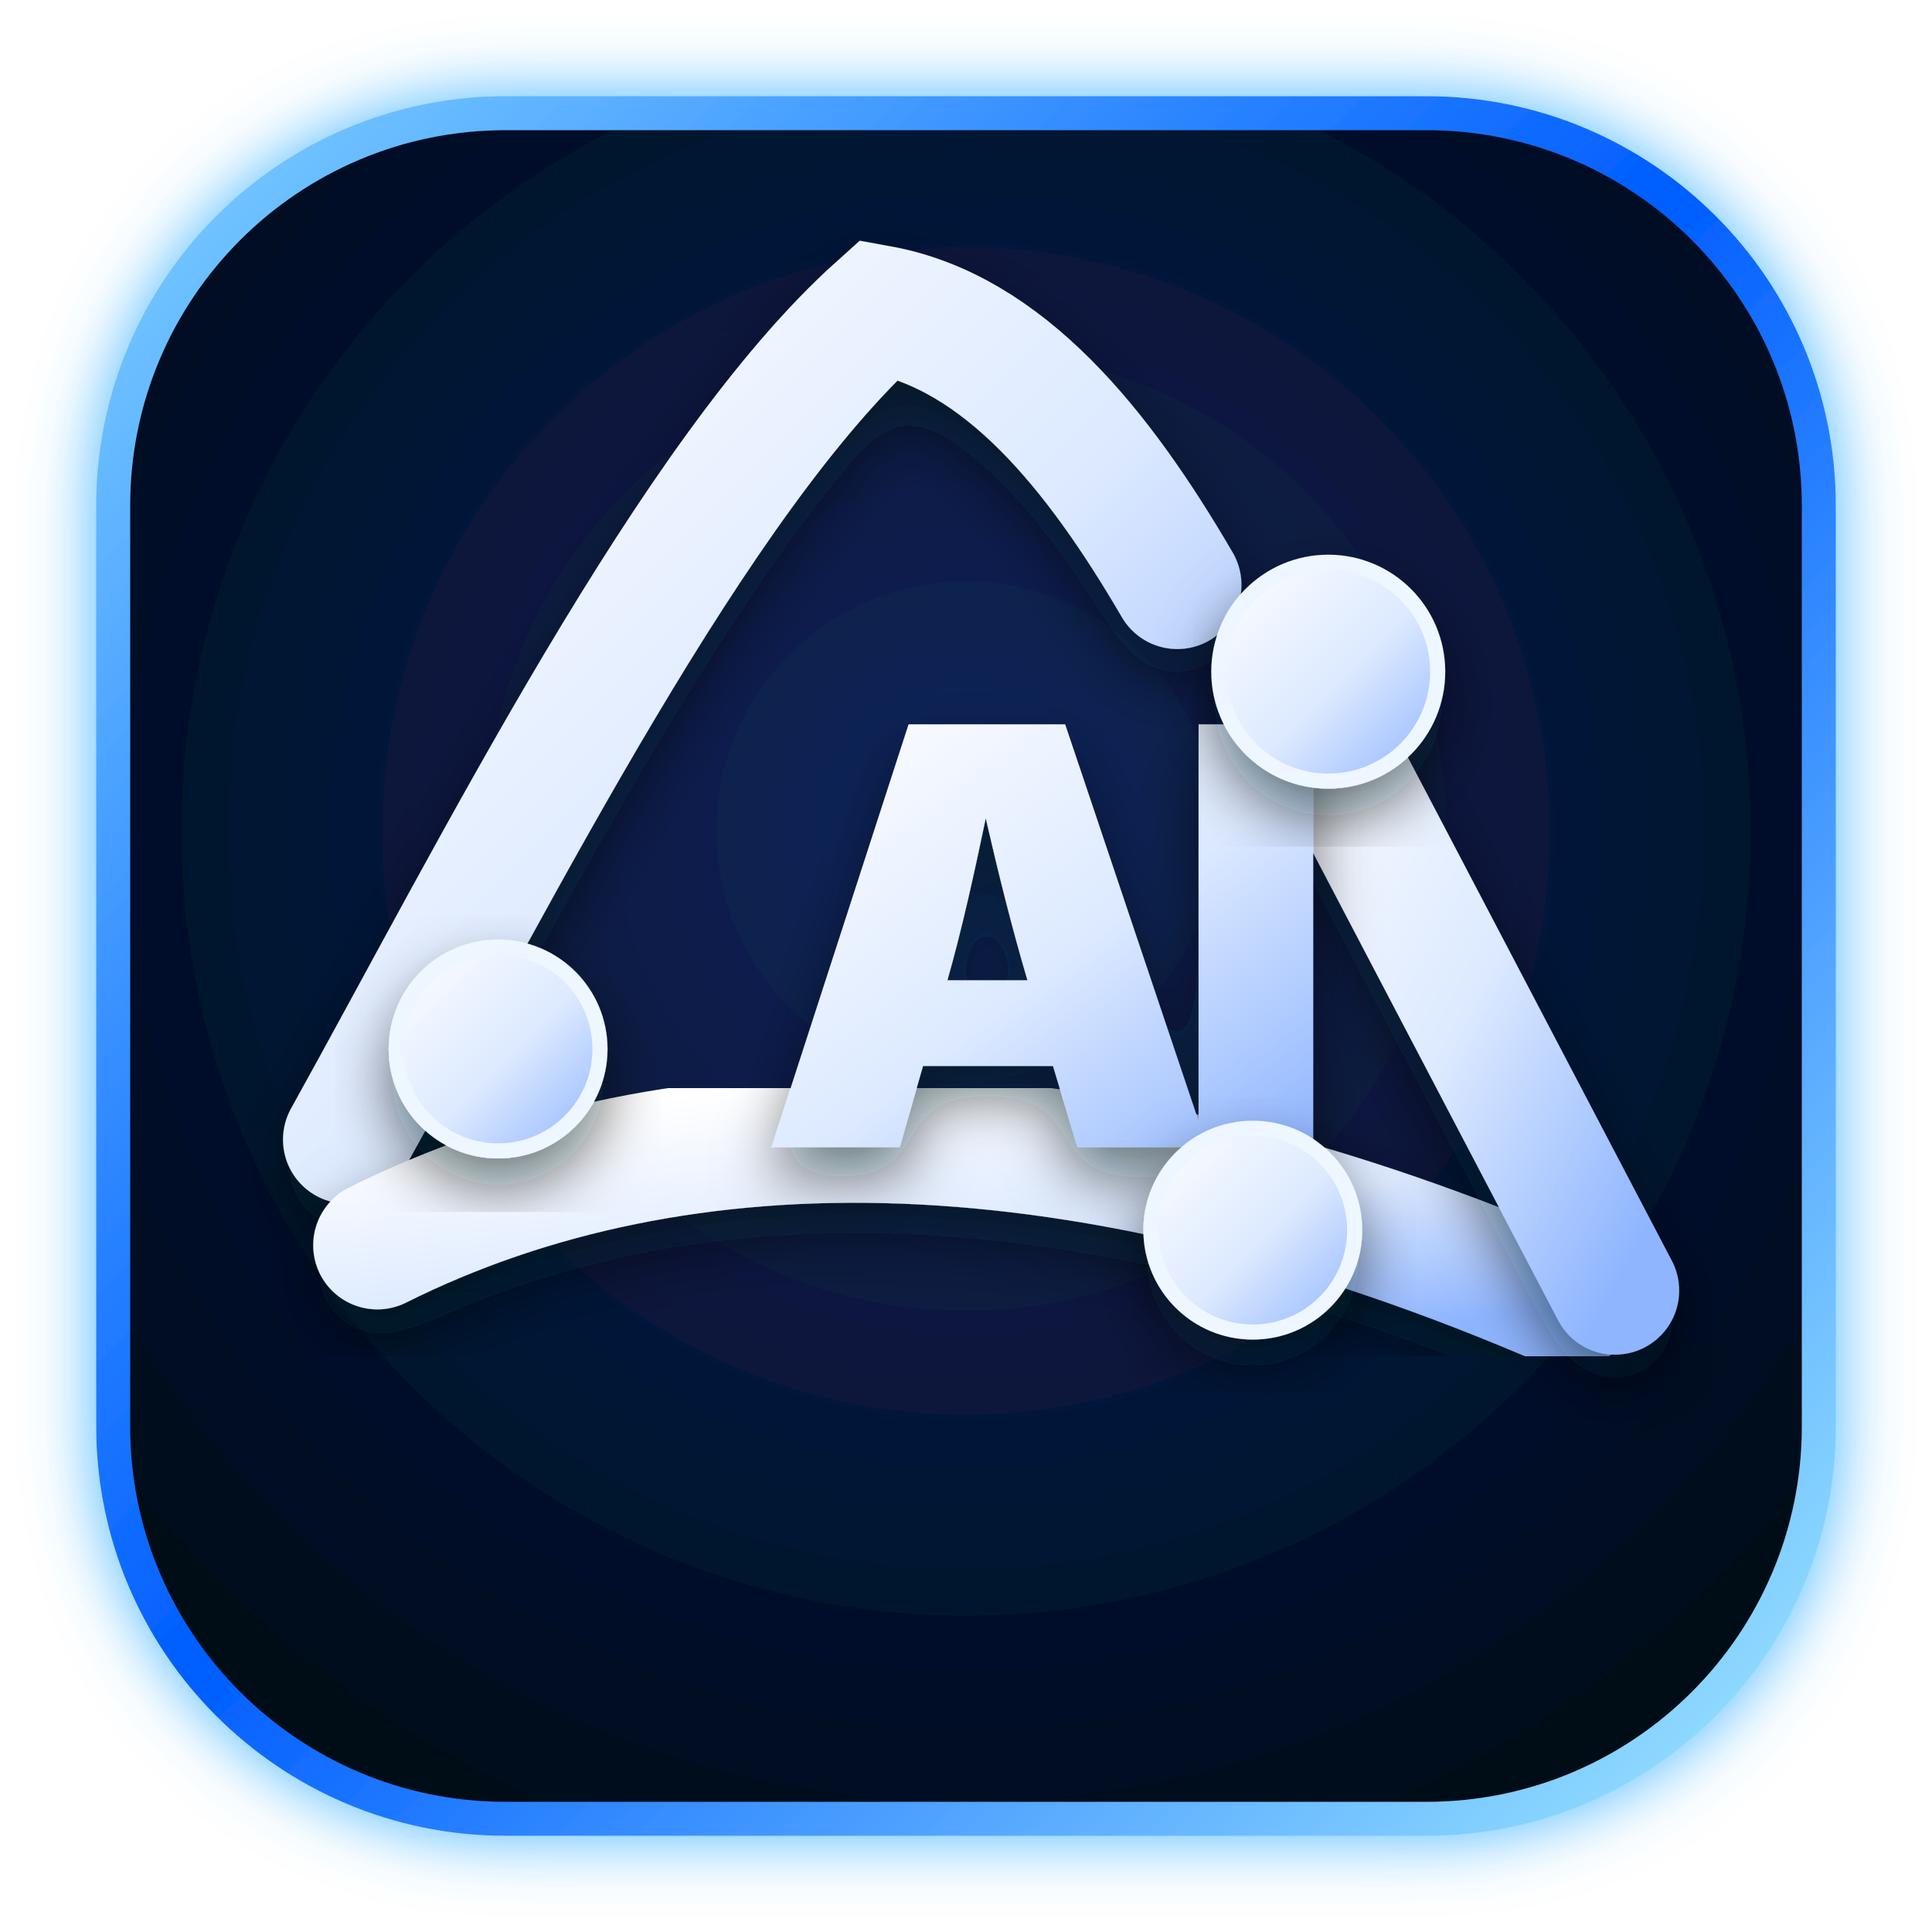
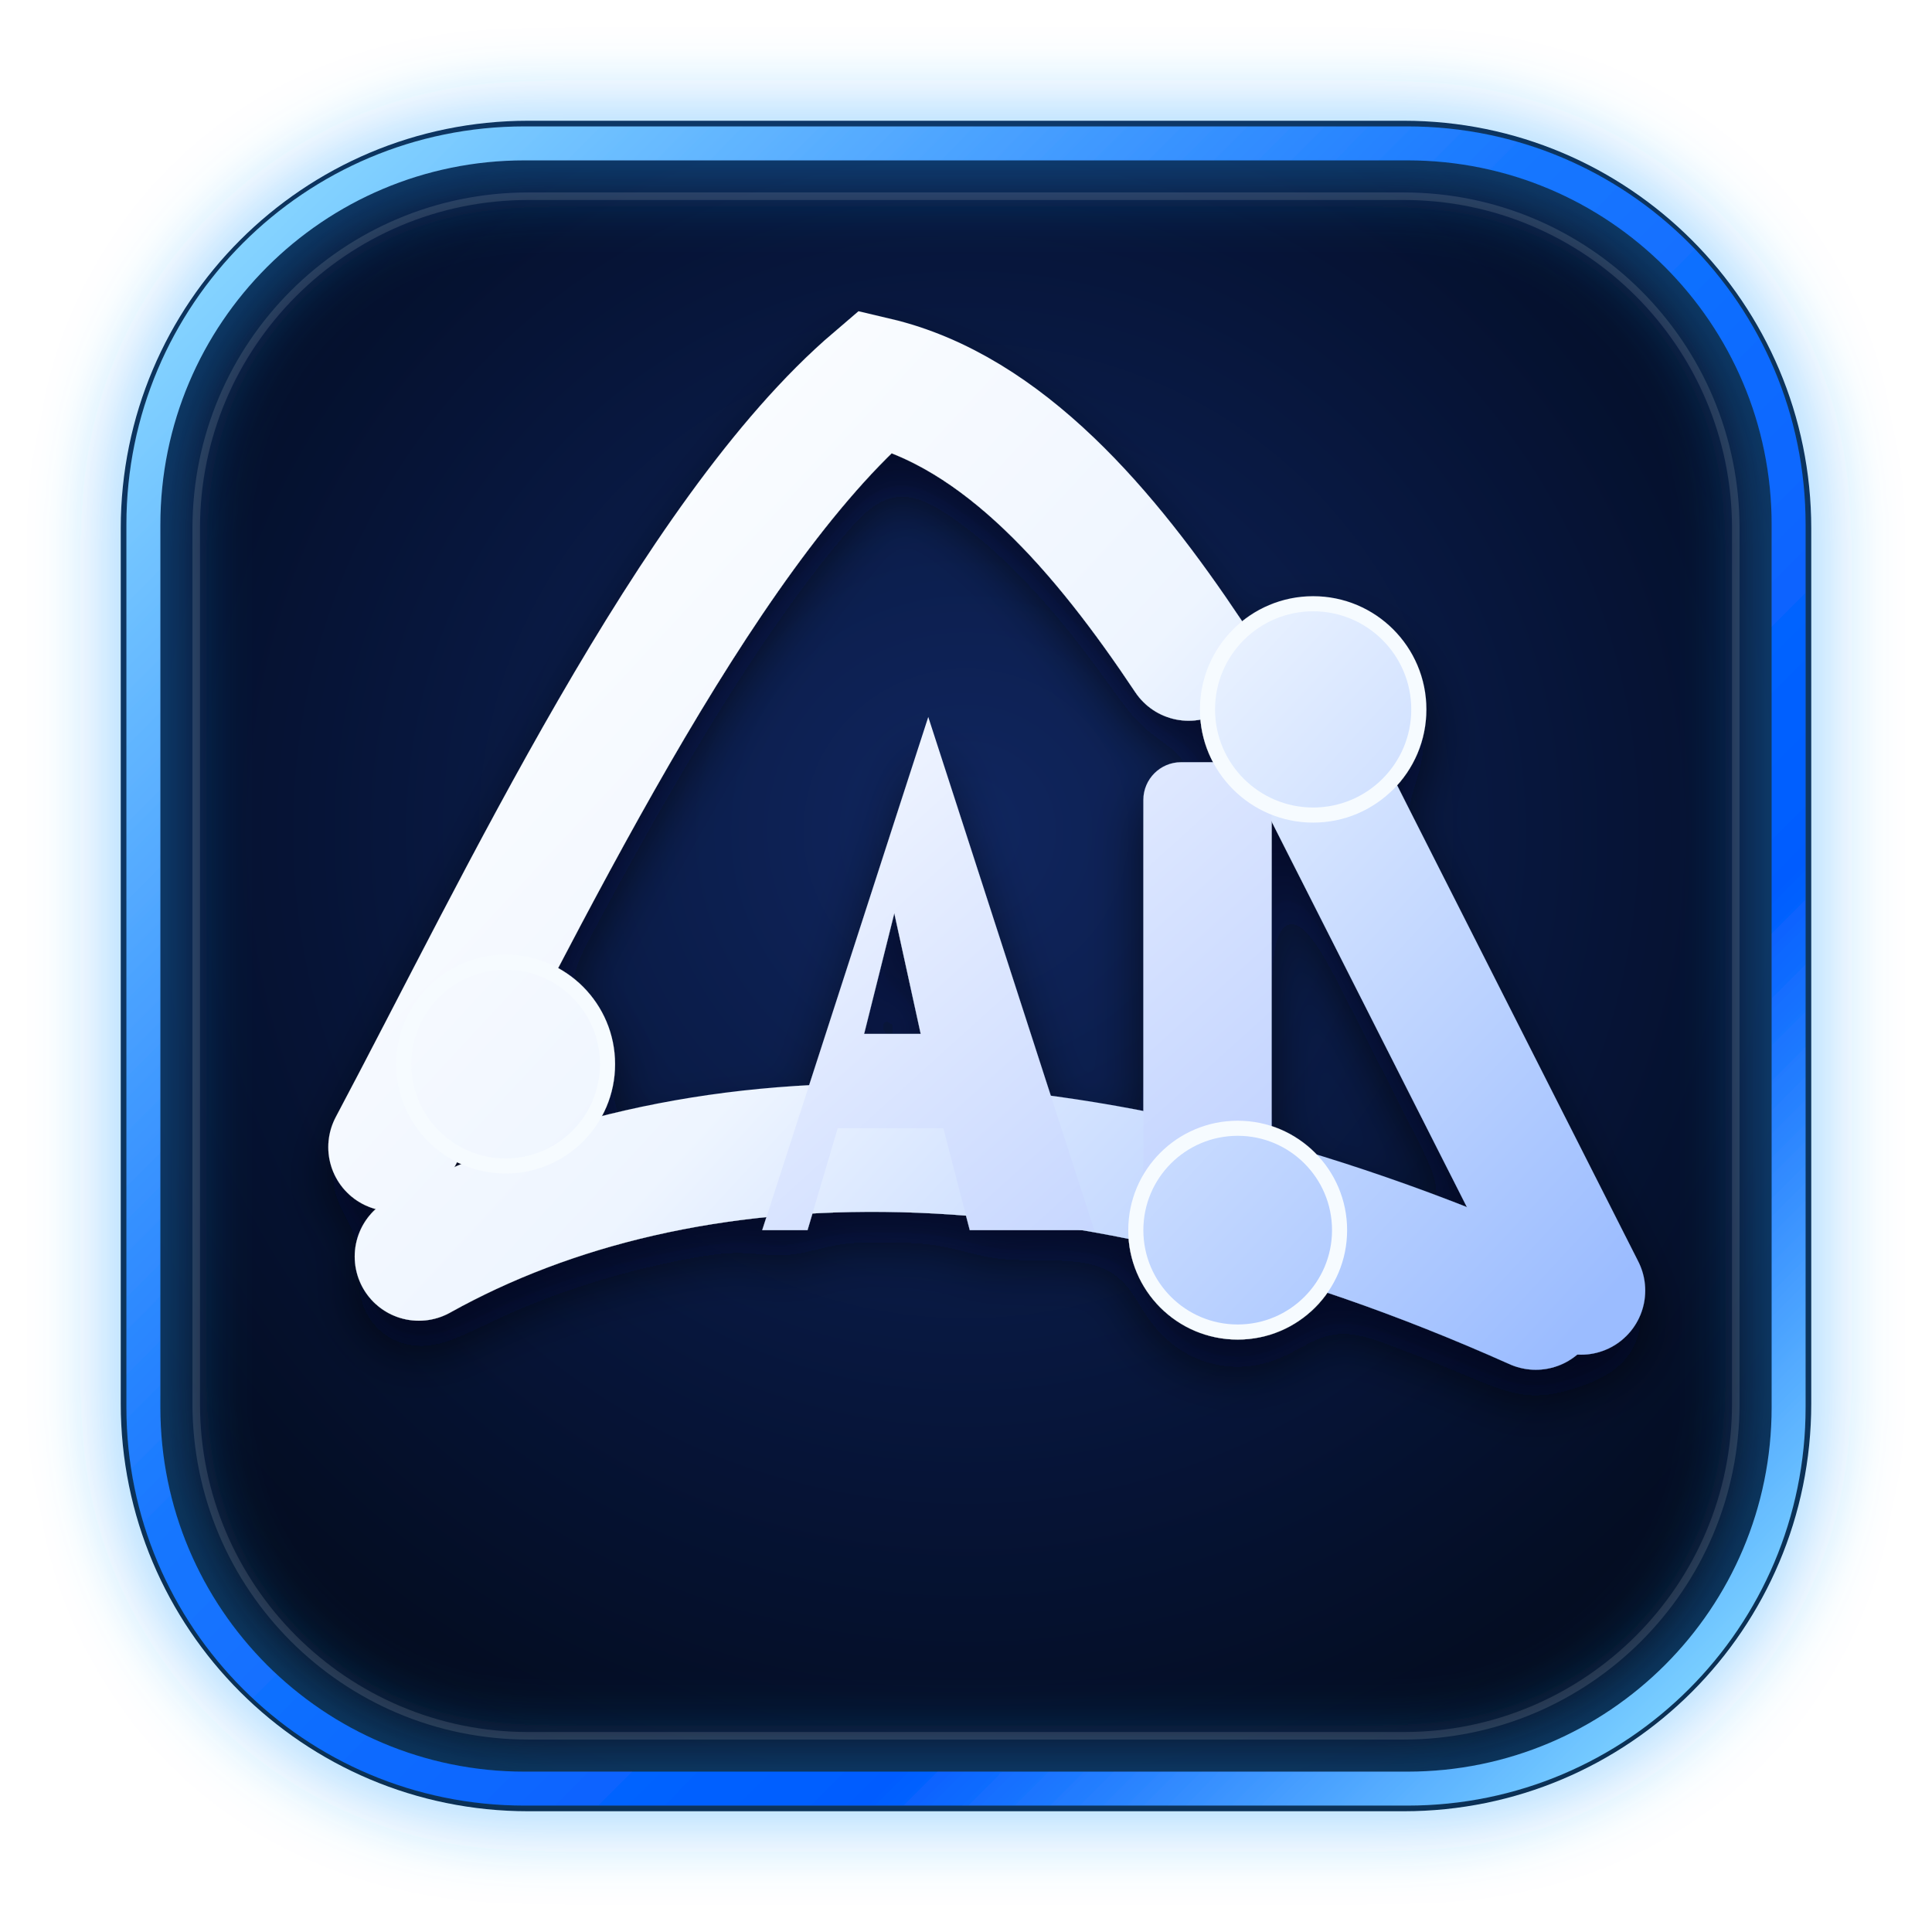
<svg xmlns="http://www.w3.org/2000/svg" viewBox="0 0 512 512" role="img" aria-label="Applied Intelligence icon">
  <defs>
-     <radialGradient id="bg" cx="50%" cy="42%" r="70%">
-       <stop offset="0%" stop-color="#10265c" />
-       <stop offset="52%" stop-color="#061638" />
+     <radialGradient id="bg" cx="50%" cy="42%" r="74%">
+       <stop offset="0%" stop-color="#10265f" />
+       <stop offset="52%" stop-color="#061437" />
      <stop offset="100%" stop-color="#020711" />
    </radialGradient>
-     <linearGradient id="edge" x1="0" x2="1" y1="0" y2="1">
-       <stop offset="0%" stop-color="#7ed0ff" />
-       <stop offset="48%" stop-color="#005dff" />
-       <stop offset="100%" stop-color="#9ee7ff" />
+     <linearGradient id="edge" x1="36" y1="42" x2="474" y2="478" gradientUnits="userSpaceOnUse">
+       <stop offset="0%" stop-color="#96e2ff" />
+       <stop offset="42%" stop-color="#1877ff" />
+       <stop offset="72%" stop-color="#005cff" />
+       <stop offset="100%" stop-color="#9df0ff" />
    </linearGradient>
-     <linearGradient id="metal" x1="0" x2="1" y1="0" y2="1">
+     <linearGradient id="metal" x1="118" y1="114" x2="398" y2="374" gradientUnits="userSpaceOnUse">
      <stop offset="0%" stop-color="#ffffff" />
-       <stop offset="55%" stop-color="#dce9ff" />
-       <stop offset="100%" stop-color="#8fb5ff" />
+       <stop offset="46%" stop-color="#eef5ff" />
+       <stop offset="100%" stop-color="#9bbcff" />
    </linearGradient>
-     <filter id="glow" x="-45%" y="-45%" width="190%" height="190%">
-       <feGaussianBlur stdDeviation="9" result="blur" />
-       <feColorMatrix in="blur" type="matrix" values="0 0 0 0 0.05 0 0 0 0 0.45 0 0 0 0 1 0 0 0 .95 0" result="blueGlow" />
+     <linearGradient id="metalDark" x1="188" y1="184" x2="338" y2="350" gradientUnits="userSpaceOnUse">
+       <stop offset="0%" stop-color="#fbfdff" />
+       <stop offset="100%" stop-color="#b8ccff" />
+     </linearGradient>
+     <filter id="outerGlow" x="-45%" y="-45%" width="190%" height="190%">
+       <feGaussianBlur stdDeviation="11" result="blur" />
+       <feColorMatrix in="blur" type="matrix" values="0 0 0 0 .02 0 0 0 0 .35 0 0 0 0 1 0 0 0 .9 0" result="glow" />
      <feMerge>
-         <feMergeNode in="blueGlow" />
+         <feMergeNode in="glow" />
        <feMergeNode in="SourceGraphic" />
      </feMerge>
    </filter>
-     <filter id="shadow" x="-30%" y="-30%" width="160%" height="160%">
-       <feDropShadow dx="0" dy="8" stdDeviation="8" flood-color="#000814" flood-opacity=".55" />
+     <filter id="softShadow" x="-25%" y="-25%" width="150%" height="150%">
+       <feDropShadow dx="0" dy="8" stdDeviation="7" flood-color="#000814" flood-opacity=".62" />
    </filter>
  </defs>
-   <rect x="30" y="30" width="452" height="452" rx="104" fill="url(#bg)" stroke="url(#edge)" stroke-width="9" filter="url(#glow)" />
-   <path d="M92 302 C132 230 184 126 233 82 C266 88 291 119 312 155" fill="none" stroke="url(#metal)" stroke-width="34" stroke-linecap="round" filter="url(#shadow)" />
-   <path d="M100 330 C180 290 287 290 416 346" fill="none" stroke="url(#metal)" stroke-width="34" stroke-linecap="round" filter="url(#shadow)" />
-   <path d="M342 178 L428 342" fill="none" stroke="url(#metal)" stroke-width="34" stroke-linecap="round" filter="url(#shadow)" />
-   <text x="201" y="304" font-family="Arial Black, Inter, system-ui, sans-serif" font-size="154" font-weight="900" fill="url(#metal)" letter-spacing="-13" filter="url(#shadow)">AI</text>
-   <circle cx="132" cy="278" r="27" fill="url(#metal)" stroke="#eef6ff" stroke-width="4" filter="url(#shadow)" />
-   <circle cx="352" cy="178" r="29" fill="url(#metal)" stroke="#eef6ff" stroke-width="4" filter="url(#shadow)" />
-   <circle cx="332" cy="326" r="27" fill="url(#metal)" stroke="#eef6ff" stroke-width="4" filter="url(#shadow)" />
+   <rect x="32" y="32" width="448" height="448" rx="108" fill="url(#bg)" />
+   <rect x="38" y="38" width="436" height="436" rx="101" fill="none" stroke="url(#edge)" stroke-width="9" filter="url(#outerGlow)" />
+   <rect x="52" y="52" width="408" height="408" rx="88" fill="none" stroke="rgba(255,255,255,.12)" stroke-width="2" />
+   <g filter="url(#softShadow)">
+     <path d="M104 304 C138 240 184 142 232 101 C266 109 293 141 315 174" fill="none" stroke="url(#metal)" stroke-width="34" stroke-linecap="round" />
+     <path d="M111 333 C181 294 284 291 407 346" fill="none" stroke="url(#metal)" stroke-width="34" stroke-linecap="round" />
+     <path d="M341 188 L419 342" fill="none" stroke="url(#metal)" stroke-width="34" stroke-linecap="round" />
+     <path fill="url(#metalDark)" fill-rule="evenodd" d="M202 326 L246 190 L290 326 H257 L250 299 H222 L214 326 Z M229 274 H244 L237 242 Z" />
+     <rect x="303" y="202" width="34" height="124" rx="10" fill="url(#metalDark)" />
+     <circle cx="134" cy="282" r="27" fill="url(#metal)" stroke="#f6fbff" stroke-width="4" />
+     <circle cx="348" cy="188" r="28" fill="url(#metal)" stroke="#f6fbff" stroke-width="4" />
+     <circle cx="328" cy="326" r="27" fill="url(#metal)" stroke="#f6fbff" stroke-width="4" />
+   </g>
</svg>
